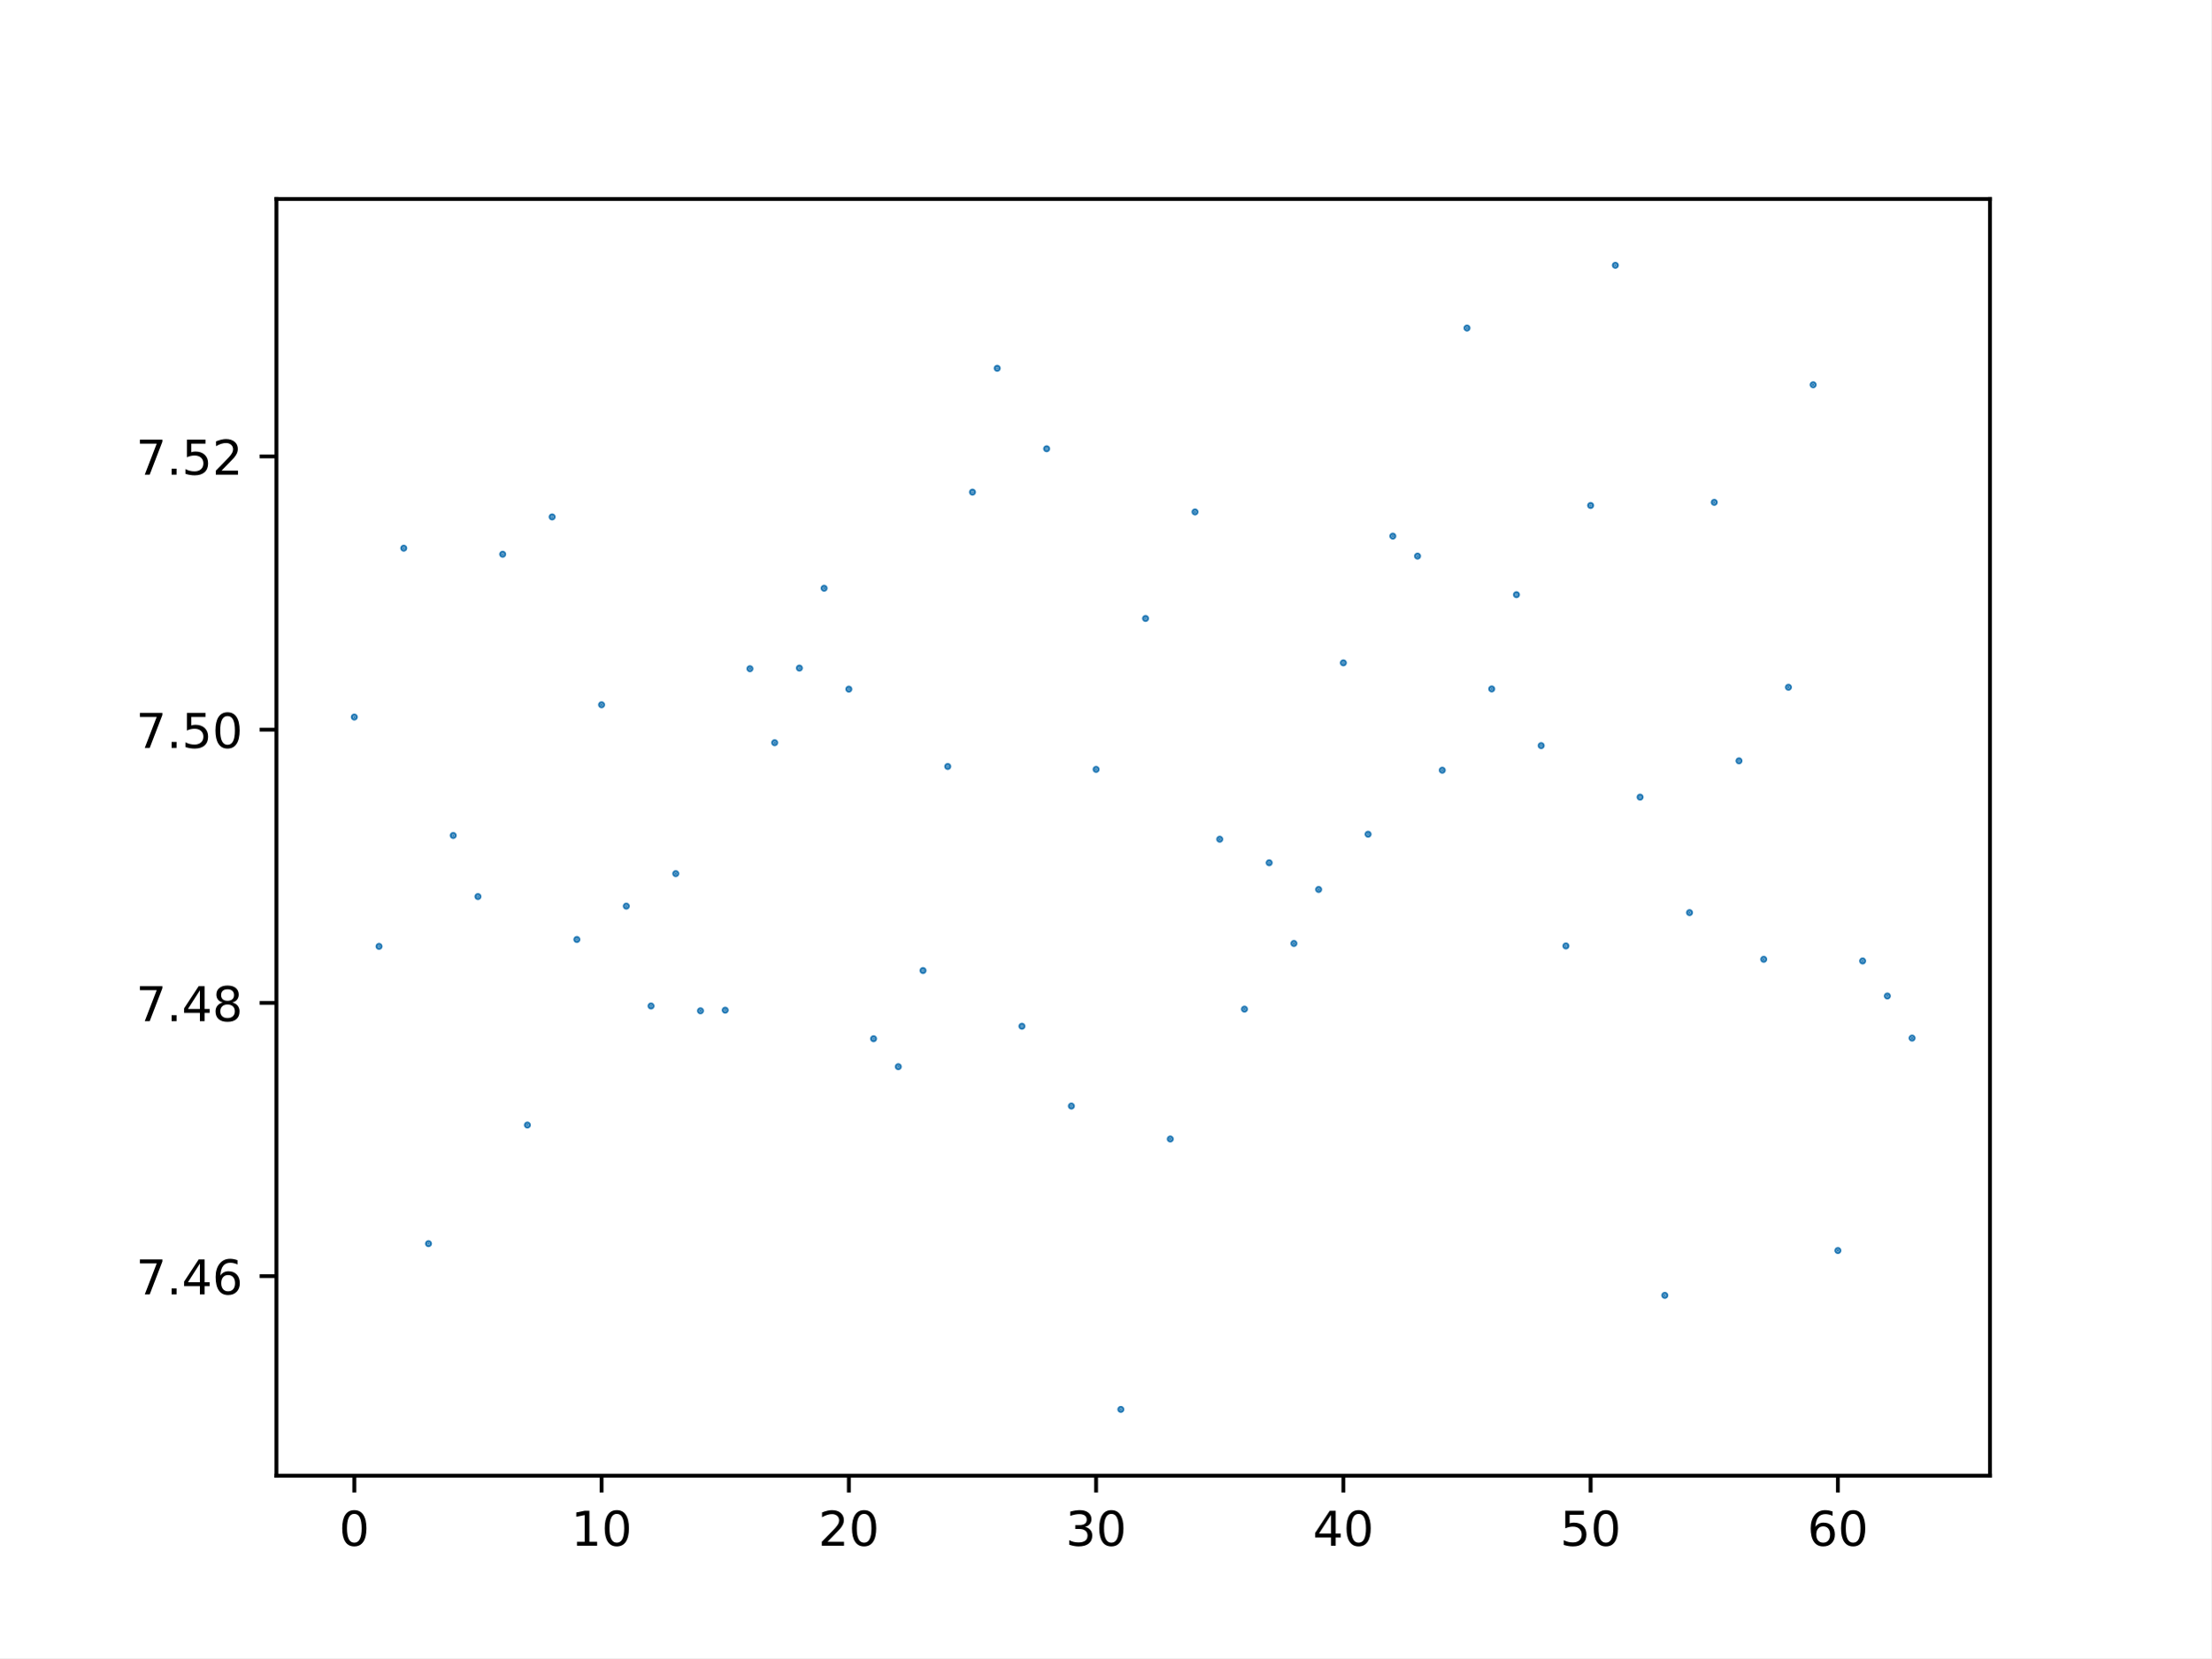
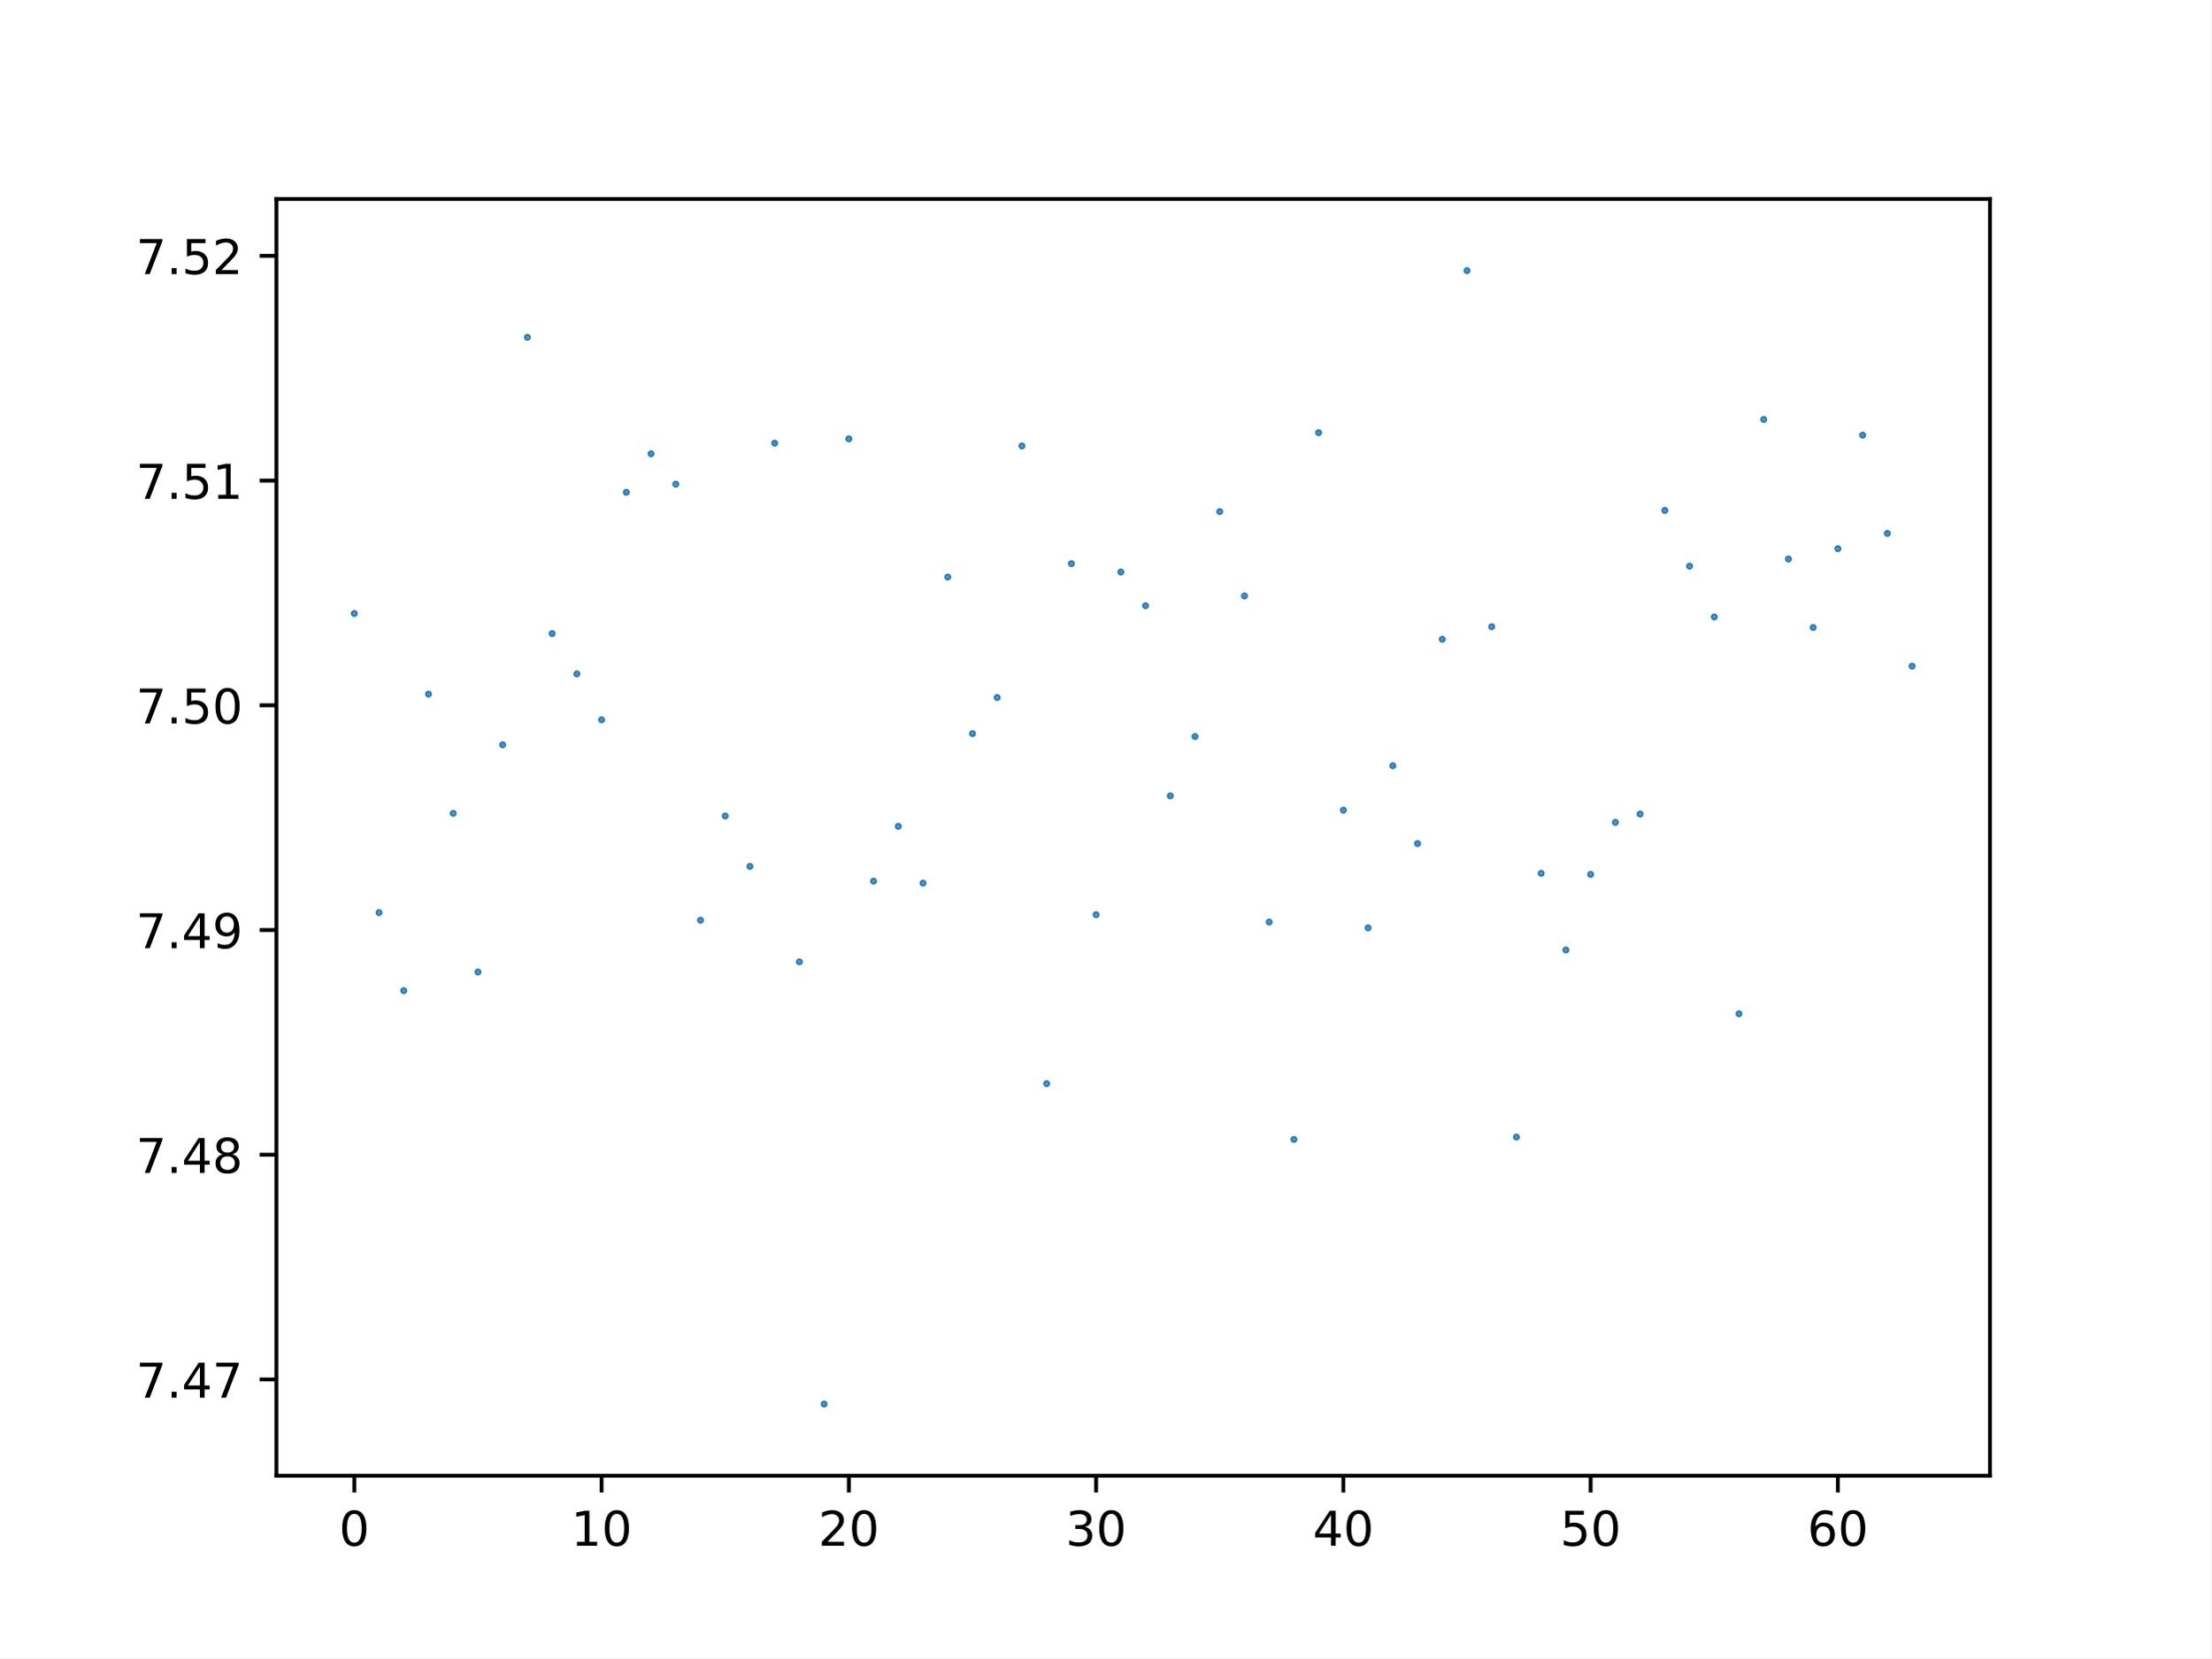
<svg xmlns="http://www.w3.org/2000/svg" xmlns:xlink="http://www.w3.org/1999/xlink" height="345.6pt" version="1.1" viewBox="0 0 460.8 345.6" width="460.8pt">
  <defs>
    <style type="text/css">
*{stroke-linecap:butt;stroke-linejoin:round;}
  </style>
  </defs>
  <g id="figure_1">
    <g id="patch_1">
      <path d="M 0 345.6  L 460.8 345.6  L 460.8 0  L 0 0  z " style="fill:#ffffff;" />
    </g>
    <g id="axes_1">
      <g id="patch_2">
        <path d="M 57.6 307.584  L 414.72 307.584  L 414.72 41.472  L 57.6 41.472  z " style="fill:#ffffff;" />
      </g>
      <g id="PathCollection_1">
        <defs>
-           <path d="M 0 0.224  C 0.059 0.224 0.116 0.2 0.158 0.158  C 0.2 0.116 0.224 0.059 0.224 0  C 0.224 -0.059 0.2 -0.116 0.158 -0.158  C 0.116 -0.2 0.059 -0.224 0 -0.224  C -0.059 -0.224 -0.116 -0.2 -0.158 -0.158  C -0.2 -0.116 -0.224 -0.059 -0.224 0  C -0.224 0.059 -0.2 0.116 -0.158 0.158  C -0.116 0.2 -0.059 0.224 0 0.224  z " id="m3485ea3f03" style="stroke:#1f77b4;" />
+           <path d="M 0 0.224  C 0.059 0.224 0.116 0.2 0.158 0.158  C 0.2 0.116 0.224 0.059 0.224 0  C 0.224 -0.059 0.2 -0.116 0.158 -0.158  C 0.116 -0.2 0.059 -0.224 0 -0.224  C -0.059 -0.224 -0.116 -0.2 -0.158 -0.158  C -0.2 -0.116 -0.224 -0.059 -0.224 0  C -0.224 0.059 -0.2 0.116 -0.158 0.158  C -0.116 0.2 -0.059 0.224 0 0.224  z " id="mf9c61a18bf" style="stroke:#1f77b4;" />
        </defs>
-         <g clip-path="url(#p5f1108f6b6)">
-           <use style="fill:#1f77b4;stroke:#1f77b4;" x="73.835" xlink:href="#m3485ea3f03" y="149.455" />
-           <use style="fill:#1f77b4;stroke:#1f77b4;" x="78.988" xlink:href="#m3485ea3f03" y="197.254" />
-           <use style="fill:#1f77b4;stroke:#1f77b4;" x="84.141" xlink:href="#m3485ea3f03" y="114.258" />
-           <use style="fill:#1f77b4;stroke:#1f77b4;" x="89.295" xlink:href="#m3485ea3f03" y="259.219" />
-           <use style="fill:#1f77b4;stroke:#1f77b4;" x="94.448" xlink:href="#m3485ea3f03" y="174.137" />
-           <use style="fill:#1f77b4;stroke:#1f77b4;" x="99.601" xlink:href="#m3485ea3f03" y="186.869" />
-           <use style="fill:#1f77b4;stroke:#1f77b4;" x="104.754" xlink:href="#m3485ea3f03" y="115.518" />
-           <use style="fill:#1f77b4;stroke:#1f77b4;" x="109.907" xlink:href="#m3485ea3f03" y="234.494" />
-           <use style="fill:#1f77b4;stroke:#1f77b4;" x="115.06" xlink:href="#m3485ea3f03" y="107.74" />
-           <use style="fill:#1f77b4;stroke:#1f77b4;" x="120.214" xlink:href="#m3485ea3f03" y="195.82" />
-           <use style="fill:#1f77b4;stroke:#1f77b4;" x="125.367" xlink:href="#m3485ea3f03" y="146.891" />
-           <use style="fill:#1f77b4;stroke:#1f77b4;" x="130.52" xlink:href="#m3485ea3f03" y="188.868" />
-           <use style="fill:#1f77b4;stroke:#1f77b4;" x="135.673" xlink:href="#m3485ea3f03" y="209.682" />
-           <use style="fill:#1f77b4;stroke:#1f77b4;" x="140.826" xlink:href="#m3485ea3f03" y="182.089" />
-           <use style="fill:#1f77b4;stroke:#1f77b4;" x="145.979" xlink:href="#m3485ea3f03" y="210.682" />
-           <use style="fill:#1f77b4;stroke:#1f77b4;" x="151.133" xlink:href="#m3485ea3f03" y="210.551" />
-           <use style="fill:#1f77b4;stroke:#1f77b4;" x="156.286" xlink:href="#m3485ea3f03" y="139.374" />
-           <use style="fill:#1f77b4;stroke:#1f77b4;" x="161.439" xlink:href="#m3485ea3f03" y="154.8" />
-           <use style="fill:#1f77b4;stroke:#1f77b4;" x="166.592" xlink:href="#m3485ea3f03" y="139.244" />
-           <use style="fill:#1f77b4;stroke:#1f77b4;" x="171.745" xlink:href="#m3485ea3f03" y="122.601" />
-           <use style="fill:#1f77b4;stroke:#1f77b4;" x="176.899" xlink:href="#m3485ea3f03" y="143.632" />
-           <use style="fill:#1f77b4;stroke:#1f77b4;" x="182.052" xlink:href="#m3485ea3f03" y="216.504" />
-           <use style="fill:#1f77b4;stroke:#1f77b4;" x="187.205" xlink:href="#m3485ea3f03" y="222.327" />
-           <use style="fill:#1f77b4;stroke:#1f77b4;" x="192.358" xlink:href="#m3485ea3f03" y="202.295" />
-           <use style="fill:#1f77b4;stroke:#1f77b4;" x="197.511" xlink:href="#m3485ea3f03" y="159.754" />
-           <use style="fill:#1f77b4;stroke:#1f77b4;" x="202.664" xlink:href="#m3485ea3f03" y="102.569" />
-           <use style="fill:#1f77b4;stroke:#1f77b4;" x="207.818" xlink:href="#m3485ea3f03" y="76.757" />
-           <use style="fill:#1f77b4;stroke:#1f77b4;" x="212.971" xlink:href="#m3485ea3f03" y="213.897" />
-           <use style="fill:#1f77b4;stroke:#1f77b4;" x="218.124" xlink:href="#m3485ea3f03" y="93.53" />
-           <use style="fill:#1f77b4;stroke:#1f77b4;" x="223.277" xlink:href="#m3485ea3f03" y="230.54" />
-           <use style="fill:#1f77b4;stroke:#1f77b4;" x="228.43" xlink:href="#m3485ea3f03" y="160.362" />
-           <use style="fill:#1f77b4;stroke:#1f77b4;" x="233.583" xlink:href="#m3485ea3f03" y="293.765" />
-           <use style="fill:#1f77b4;stroke:#1f77b4;" x="238.737" xlink:href="#m3485ea3f03" y="128.902" />
-           <use style="fill:#1f77b4;stroke:#1f77b4;" x="243.89" xlink:href="#m3485ea3f03" y="237.406" />
-           <use style="fill:#1f77b4;stroke:#1f77b4;" x="249.043" xlink:href="#m3485ea3f03" y="106.697" />
-           <use style="fill:#1f77b4;stroke:#1f77b4;" x="254.196" xlink:href="#m3485ea3f03" y="174.919" />
-           <use style="fill:#1f77b4;stroke:#1f77b4;" x="259.349" xlink:href="#m3485ea3f03" y="210.334" />
-           <use style="fill:#1f77b4;stroke:#1f77b4;" x="264.502" xlink:href="#m3485ea3f03" y="179.829" />
-           <use style="fill:#1f77b4;stroke:#1f77b4;" x="269.656" xlink:href="#m3485ea3f03" y="196.646" />
-           <use style="fill:#1f77b4;stroke:#1f77b4;" x="274.809" xlink:href="#m3485ea3f03" y="185.391" />
-           <use style="fill:#1f77b4;stroke:#1f77b4;" x="279.962" xlink:href="#m3485ea3f03" y="138.157" />
-           <use style="fill:#1f77b4;stroke:#1f77b4;" x="285.115" xlink:href="#m3485ea3f03" y="173.876" />
-           <use style="fill:#1f77b4;stroke:#1f77b4;" x="290.268" xlink:href="#m3485ea3f03" y="111.737" />
-           <use style="fill:#1f77b4;stroke:#1f77b4;" x="295.421" xlink:href="#m3485ea3f03" y="115.909" />
-           <use style="fill:#1f77b4;stroke:#1f77b4;" x="300.575" xlink:href="#m3485ea3f03" y="160.536" />
-           <use style="fill:#1f77b4;stroke:#1f77b4;" x="305.728" xlink:href="#m3485ea3f03" y="68.371" />
-           <use style="fill:#1f77b4;stroke:#1f77b4;" x="310.881" xlink:href="#m3485ea3f03" y="143.589" />
-           <use style="fill:#1f77b4;stroke:#1f77b4;" x="316.034" xlink:href="#m3485ea3f03" y="123.948" />
-           <use style="fill:#1f77b4;stroke:#1f77b4;" x="321.187" xlink:href="#m3485ea3f03" y="155.408" />
-           <use style="fill:#1f77b4;stroke:#1f77b4;" x="326.341" xlink:href="#m3485ea3f03" y="197.167" />
-           <use style="fill:#1f77b4;stroke:#1f77b4;" x="331.494" xlink:href="#m3485ea3f03" y="105.35" />
-           <use style="fill:#1f77b4;stroke:#1f77b4;" x="336.647" xlink:href="#m3485ea3f03" y="55.291" />
-           <use style="fill:#1f77b4;stroke:#1f77b4;" x="341.8" xlink:href="#m3485ea3f03" y="166.141" />
-           <use style="fill:#1f77b4;stroke:#1f77b4;" x="346.953" xlink:href="#m3485ea3f03" y="269.996" />
-           <use style="fill:#1f77b4;stroke:#1f77b4;" x="352.106" xlink:href="#m3485ea3f03" y="190.215" />
-           <use style="fill:#1f77b4;stroke:#1f77b4;" x="357.26" xlink:href="#m3485ea3f03" y="104.698" />
-           <use style="fill:#1f77b4;stroke:#1f77b4;" x="362.413" xlink:href="#m3485ea3f03" y="158.58" />
-           <use style="fill:#1f77b4;stroke:#1f77b4;" x="367.566" xlink:href="#m3485ea3f03" y="199.948" />
-           <use style="fill:#1f77b4;stroke:#1f77b4;" x="372.719" xlink:href="#m3485ea3f03" y="143.241" />
-           <use style="fill:#1f77b4;stroke:#1f77b4;" x="377.872" xlink:href="#m3485ea3f03" y="80.19" />
-           <use style="fill:#1f77b4;stroke:#1f77b4;" x="383.025" xlink:href="#m3485ea3f03" y="260.653" />
-           <use style="fill:#1f77b4;stroke:#1f77b4;" x="388.179" xlink:href="#m3485ea3f03" y="200.296" />
-           <use style="fill:#1f77b4;stroke:#1f77b4;" x="393.332" xlink:href="#m3485ea3f03" y="207.596" />
-           <use style="fill:#1f77b4;stroke:#1f77b4;" x="398.485" xlink:href="#m3485ea3f03" y="216.374" />
+         <g clip-path="url(#p7247691e95)">
+           <use style="fill:#1f77b4;stroke:#1f77b4;" x="73.835" xlink:href="#mf9c61a18bf" y="127.874" />
+           <use style="fill:#1f77b4;stroke:#1f77b4;" x="78.988" xlink:href="#mf9c61a18bf" y="190.216" />
+           <use style="fill:#1f77b4;stroke:#1f77b4;" x="84.141" xlink:href="#mf9c61a18bf" y="206.476" />
+           <use style="fill:#1f77b4;stroke:#1f77b4;" x="89.295" xlink:href="#mf9c61a18bf" y="144.67" />
+           <use style="fill:#1f77b4;stroke:#1f77b4;" x="94.448" xlink:href="#mf9c61a18bf" y="169.525" />
+           <use style="fill:#1f77b4;stroke:#1f77b4;" x="99.601" xlink:href="#mf9c61a18bf" y="202.599" />
+           <use style="fill:#1f77b4;stroke:#1f77b4;" x="104.754" xlink:href="#mf9c61a18bf" y="155.23" />
+           <use style="fill:#1f77b4;stroke:#1f77b4;" x="109.907" xlink:href="#mf9c61a18bf" y="70.303" />
+           <use style="fill:#1f77b4;stroke:#1f77b4;" x="115.06" xlink:href="#mf9c61a18bf" y="132.055" />
+           <use style="fill:#1f77b4;stroke:#1f77b4;" x="120.214" xlink:href="#mf9c61a18bf" y="140.453" />
+           <use style="fill:#1f77b4;stroke:#1f77b4;" x="125.367" xlink:href="#mf9c61a18bf" y="150.031" />
+           <use style="fill:#1f77b4;stroke:#1f77b4;" x="130.52" xlink:href="#mf9c61a18bf" y="102.609" />
+           <use style="fill:#1f77b4;stroke:#1f77b4;" x="135.673" xlink:href="#mf9c61a18bf" y="94.568" />
+           <use style="fill:#1f77b4;stroke:#1f77b4;" x="140.826" xlink:href="#mf9c61a18bf" y="100.911" />
+           <use style="fill:#1f77b4;stroke:#1f77b4;" x="145.979" xlink:href="#mf9c61a18bf" y="191.806" />
+           <use style="fill:#1f77b4;stroke:#1f77b4;" x="151.133" xlink:href="#mf9c61a18bf" y="170.079" />
+           <use style="fill:#1f77b4;stroke:#1f77b4;" x="156.286" xlink:href="#mf9c61a18bf" y="180.585" />
+           <use style="fill:#1f77b4;stroke:#1f77b4;" x="161.439" xlink:href="#mf9c61a18bf" y="92.37" />
+           <use style="fill:#1f77b4;stroke:#1f77b4;" x="166.592" xlink:href="#mf9c61a18bf" y="200.473" />
+           <use style="fill:#1f77b4;stroke:#1f77b4;" x="171.745" xlink:href="#mf9c61a18bf" y="292.654" />
+           <use style="fill:#1f77b4;stroke:#1f77b4;" x="176.899" xlink:href="#mf9c61a18bf" y="91.459" />
+           <use style="fill:#1f77b4;stroke:#1f77b4;" x="182.052" xlink:href="#mf9c61a18bf" y="183.659" />
+           <use style="fill:#1f77b4;stroke:#1f77b4;" x="187.205" xlink:href="#mf9c61a18bf" y="172.223" />
+           <use style="fill:#1f77b4;stroke:#1f77b4;" x="192.358" xlink:href="#mf9c61a18bf" y="184.07" />
+           <use style="fill:#1f77b4;stroke:#1f77b4;" x="197.511" xlink:href="#mf9c61a18bf" y="120.28" />
+           <use style="fill:#1f77b4;stroke:#1f77b4;" x="202.664" xlink:href="#mf9c61a18bf" y="152.908" />
+           <use style="fill:#1f77b4;stroke:#1f77b4;" x="207.818" xlink:href="#mf9c61a18bf" y="145.385" />
+           <use style="fill:#1f77b4;stroke:#1f77b4;" x="212.971" xlink:href="#mf9c61a18bf" y="92.942" />
+           <use style="fill:#1f77b4;stroke:#1f77b4;" x="218.124" xlink:href="#mf9c61a18bf" y="225.863" />
+           <use style="fill:#1f77b4;stroke:#1f77b4;" x="223.277" xlink:href="#mf9c61a18bf" y="117.475" />
+           <use style="fill:#1f77b4;stroke:#1f77b4;" x="228.43" xlink:href="#mf9c61a18bf" y="190.645" />
+           <use style="fill:#1f77b4;stroke:#1f77b4;" x="233.583" xlink:href="#mf9c61a18bf" y="119.226" />
+           <use style="fill:#1f77b4;stroke:#1f77b4;" x="238.737" xlink:href="#mf9c61a18bf" y="126.248" />
+           <use style="fill:#1f77b4;stroke:#1f77b4;" x="243.89" xlink:href="#mf9c61a18bf" y="165.88" />
+           <use style="fill:#1f77b4;stroke:#1f77b4;" x="249.043" xlink:href="#mf9c61a18bf" y="153.515" />
+           <use style="fill:#1f77b4;stroke:#1f77b4;" x="254.196" xlink:href="#mf9c61a18bf" y="106.629" />
+           <use style="fill:#1f77b4;stroke:#1f77b4;" x="259.349" xlink:href="#mf9c61a18bf" y="124.211" />
+           <use style="fill:#1f77b4;stroke:#1f77b4;" x="264.502" xlink:href="#mf9c61a18bf" y="192.182" />
+           <use style="fill:#1f77b4;stroke:#1f77b4;" x="269.656" xlink:href="#mf9c61a18bf" y="237.495" />
+           <use style="fill:#1f77b4;stroke:#1f77b4;" x="274.809" xlink:href="#mf9c61a18bf" y="90.173" />
+           <use style="fill:#1f77b4;stroke:#1f77b4;" x="279.962" xlink:href="#mf9c61a18bf" y="168.864" />
+           <use style="fill:#1f77b4;stroke:#1f77b4;" x="285.115" xlink:href="#mf9c61a18bf" y="193.397" />
+           <use style="fill:#1f77b4;stroke:#1f77b4;" x="290.268" xlink:href="#mf9c61a18bf" y="159.608" />
+           <use style="fill:#1f77b4;stroke:#1f77b4;" x="295.421" xlink:href="#mf9c61a18bf" y="175.832" />
+           <use style="fill:#1f77b4;stroke:#1f77b4;" x="300.575" xlink:href="#mf9c61a18bf" y="133.235" />
+           <use style="fill:#1f77b4;stroke:#1f77b4;" x="305.728" xlink:href="#mf9c61a18bf" y="56.402" />
+           <use style="fill:#1f77b4;stroke:#1f77b4;" x="310.881" xlink:href="#mf9c61a18bf" y="130.626" />
+           <use style="fill:#1f77b4;stroke:#1f77b4;" x="316.034" xlink:href="#mf9c61a18bf" y="236.995" />
+           <use style="fill:#1f77b4;stroke:#1f77b4;" x="321.187" xlink:href="#mf9c61a18bf" y="182.033" />
+           <use style="fill:#1f77b4;stroke:#1f77b4;" x="326.341" xlink:href="#mf9c61a18bf" y="198.007" />
+           <use style="fill:#1f77b4;stroke:#1f77b4;" x="331.494" xlink:href="#mf9c61a18bf" y="182.247" />
+           <use style="fill:#1f77b4;stroke:#1f77b4;" x="336.647" xlink:href="#mf9c61a18bf" y="171.401" />
+           <use style="fill:#1f77b4;stroke:#1f77b4;" x="341.8" xlink:href="#mf9c61a18bf" y="169.668" />
+           <use style="fill:#1f77b4;stroke:#1f77b4;" x="346.953" xlink:href="#mf9c61a18bf" y="106.379" />
+           <use style="fill:#1f77b4;stroke:#1f77b4;" x="352.106" xlink:href="#mf9c61a18bf" y="117.993" />
+           <use style="fill:#1f77b4;stroke:#1f77b4;" x="357.26" xlink:href="#mf9c61a18bf" y="128.589" />
+           <use style="fill:#1f77b4;stroke:#1f77b4;" x="362.413" xlink:href="#mf9c61a18bf" y="211.301" />
+           <use style="fill:#1f77b4;stroke:#1f77b4;" x="367.566" xlink:href="#mf9c61a18bf" y="87.421" />
+           <use style="fill:#1f77b4;stroke:#1f77b4;" x="372.719" xlink:href="#mf9c61a18bf" y="116.51" />
+           <use style="fill:#1f77b4;stroke:#1f77b4;" x="377.872" xlink:href="#mf9c61a18bf" y="130.787" />
+           <use style="fill:#1f77b4;stroke:#1f77b4;" x="383.025" xlink:href="#mf9c61a18bf" y="114.366" />
+           <use style="fill:#1f77b4;stroke:#1f77b4;" x="388.179" xlink:href="#mf9c61a18bf" y="90.691" />
+           <use style="fill:#1f77b4;stroke:#1f77b4;" x="393.332" xlink:href="#mf9c61a18bf" y="111.168" />
+           <use style="fill:#1f77b4;stroke:#1f77b4;" x="398.485" xlink:href="#mf9c61a18bf" y="138.845" />
        </g>
      </g>
      <g id="matplotlib.axis_1">
        <g id="xtick_1">
          <g id="line2d_1">
            <defs>
-               <path d="M 0 0  L 0 3.5  " id="m20fc01a639" style="stroke:#000000;stroke-width:0.8;" />
-             </defs>
-             <g>
-               <use style="stroke:#000000;stroke-width:0.8;" x="73.835" xlink:href="#m20fc01a639" y="307.584" />
+               <path d="M 0 0  L 0 3.5  " id="mc1befa3829" style="stroke:#000000;stroke-width:0.8;" />
+             </defs>
+             <g>
+               <use style="stroke:#000000;stroke-width:0.8;" x="73.835" xlink:href="#mc1befa3829" y="307.584" />
            </g>
          </g>
          <g id="text_1">
            <defs>
              <path d="M 31.781 66.406  Q 24.172 66.406 20.328 58.906  Q 16.5 51.422 16.5 36.375  Q 16.5 21.391 20.328 13.891  Q 24.172 6.391 31.781 6.391  Q 39.453 6.391 43.281 13.891  Q 47.125 21.391 47.125 36.375  Q 47.125 51.422 43.281 58.906  Q 39.453 66.406 31.781 66.406  z M 31.781 74.219  Q 44.047 74.219 50.516 64.516  Q 56.984 54.828 56.984 36.375  Q 56.984 17.969 50.516 8.266  Q 44.047 -1.422 31.781 -1.422  Q 19.531 -1.422 13.062 8.266  Q 6.594 17.969 6.594 36.375  Q 6.594 54.828 13.062 64.516  Q 19.531 74.219 31.781 74.219  z " id="DejaVuSans-48" />
            </defs>
            <g transform="translate(70.6538 322.1824)scale(0.1 -0.1)">
              <use xlink:href="#DejaVuSans-48" />
            </g>
          </g>
        </g>
        <g id="xtick_2">
          <g id="line2d_2">
            <g>
-               <use style="stroke:#000000;stroke-width:0.8;" x="125.367" xlink:href="#m20fc01a639" y="307.584" />
+               <use style="stroke:#000000;stroke-width:0.8;" x="125.367" xlink:href="#mc1befa3829" y="307.584" />
            </g>
          </g>
          <g id="text_2">
            <defs>
              <path d="M 12.406 8.297  L 28.516 8.297  L 28.516 63.922  L 10.984 60.406  L 10.984 69.391  L 28.422 72.906  L 38.281 72.906  L 38.281 8.297  L 54.391 8.297  L 54.391 0  L 12.406 0  z " id="DejaVuSans-49" />
            </defs>
            <g transform="translate(119.0043 322.1824)scale(0.1 -0.1)">
              <use xlink:href="#DejaVuSans-49" />
              <use x="63.623" xlink:href="#DejaVuSans-48" />
            </g>
          </g>
        </g>
        <g id="xtick_3">
          <g id="line2d_3">
            <g>
-               <use style="stroke:#000000;stroke-width:0.8;" x="176.899" xlink:href="#m20fc01a639" y="307.584" />
+               <use style="stroke:#000000;stroke-width:0.8;" x="176.899" xlink:href="#mc1befa3829" y="307.584" />
            </g>
          </g>
          <g id="text_3">
            <defs>
              <path d="M 19.188 8.297  L 53.609 8.297  L 53.609 0  L 7.328 0  L 7.328 8.297  Q 12.938 14.109 22.625 23.891  Q 32.328 33.688 34.812 36.531  Q 39.547 41.844 41.422 45.531  Q 43.312 49.219 43.312 52.781  Q 43.312 58.594 39.234 62.25  Q 35.156 65.922 28.609 65.922  Q 23.969 65.922 18.812 64.312  Q 13.672 62.703 7.812 59.422  L 7.812 69.391  Q 13.766 71.781 18.938 73  Q 24.125 74.219 28.422 74.219  Q 39.75 74.219 46.484 68.547  Q 53.219 62.891 53.219 53.422  Q 53.219 48.922 51.531 44.891  Q 49.859 40.875 45.406 35.406  Q 44.188 33.984 37.641 27.219  Q 31.109 20.453 19.188 8.297  z " id="DejaVuSans-50" />
            </defs>
            <g transform="translate(170.536 322.1824)scale(0.1 -0.1)">
              <use xlink:href="#DejaVuSans-50" />
              <use x="63.623" xlink:href="#DejaVuSans-48" />
            </g>
          </g>
        </g>
        <g id="xtick_4">
          <g id="line2d_4">
            <g>
-               <use style="stroke:#000000;stroke-width:0.8;" x="228.43" xlink:href="#m20fc01a639" y="307.584" />
+               <use style="stroke:#000000;stroke-width:0.8;" x="228.43" xlink:href="#mc1befa3829" y="307.584" />
            </g>
          </g>
          <g id="text_4">
            <defs>
              <path d="M 40.578 39.312  Q 47.656 37.797 51.625 33  Q 55.609 28.219 55.609 21.188  Q 55.609 10.406 48.188 4.484  Q 40.766 -1.422 27.094 -1.422  Q 22.516 -1.422 17.656 -0.516  Q 12.797 0.391 7.625 2.203  L 7.625 11.719  Q 11.719 9.328 16.594 8.109  Q 21.484 6.891 26.812 6.891  Q 36.078 6.891 40.938 10.547  Q 45.797 14.203 45.797 21.188  Q 45.797 27.641 41.281 31.266  Q 36.766 34.906 28.719 34.906  L 20.219 34.906  L 20.219 43.016  L 29.109 43.016  Q 36.375 43.016 40.234 45.922  Q 44.094 48.828 44.094 54.297  Q 44.094 59.906 40.109 62.906  Q 36.141 65.922 28.719 65.922  Q 24.656 65.922 20.016 65.031  Q 15.375 64.156 9.812 62.312  L 9.812 71.094  Q 15.438 72.656 20.344 73.438  Q 25.25 74.219 29.594 74.219  Q 40.828 74.219 47.359 69.109  Q 53.906 64.016 53.906 55.328  Q 53.906 49.266 50.438 45.094  Q 46.969 40.922 40.578 39.312  z " id="DejaVuSans-51" />
            </defs>
            <g transform="translate(222.0677 322.1824)scale(0.1 -0.1)">
              <use xlink:href="#DejaVuSans-51" />
              <use x="63.623" xlink:href="#DejaVuSans-48" />
            </g>
          </g>
        </g>
        <g id="xtick_5">
          <g id="line2d_5">
            <g>
-               <use style="stroke:#000000;stroke-width:0.8;" x="279.962" xlink:href="#m20fc01a639" y="307.584" />
+               <use style="stroke:#000000;stroke-width:0.8;" x="279.962" xlink:href="#mc1befa3829" y="307.584" />
            </g>
          </g>
          <g id="text_5">
            <defs>
              <path d="M 37.797 64.312  L 12.891 25.391  L 37.797 25.391  z M 35.203 72.906  L 47.609 72.906  L 47.609 25.391  L 58.016 25.391  L 58.016 17.188  L 47.609 17.188  L 47.609 0  L 37.797 0  L 37.797 17.188  L 4.891 17.188  L 4.891 26.703  z " id="DejaVuSans-52" />
            </defs>
            <g transform="translate(273.5995 322.1824)scale(0.1 -0.1)">
              <use xlink:href="#DejaVuSans-52" />
              <use x="63.623" xlink:href="#DejaVuSans-48" />
            </g>
          </g>
        </g>
        <g id="xtick_6">
          <g id="line2d_6">
            <g>
-               <use style="stroke:#000000;stroke-width:0.8;" x="331.494" xlink:href="#m20fc01a639" y="307.584" />
+               <use style="stroke:#000000;stroke-width:0.8;" x="331.494" xlink:href="#mc1befa3829" y="307.584" />
            </g>
          </g>
          <g id="text_6">
            <defs>
              <path d="M 10.797 72.906  L 49.516 72.906  L 49.516 64.594  L 19.828 64.594  L 19.828 46.734  Q 21.969 47.469 24.109 47.828  Q 26.266 48.188 28.422 48.188  Q 40.625 48.188 47.75 41.5  Q 54.891 34.812 54.891 23.391  Q 54.891 11.625 47.562 5.094  Q 40.234 -1.422 26.906 -1.422  Q 22.312 -1.422 17.547 -0.641  Q 12.797 0.141 7.719 1.703  L 7.719 11.625  Q 12.109 9.234 16.797 8.062  Q 21.484 6.891 26.703 6.891  Q 35.156 6.891 40.078 11.328  Q 45.016 15.766 45.016 23.391  Q 45.016 31 40.078 35.438  Q 35.156 39.891 26.703 39.891  Q 22.75 39.891 18.812 39.016  Q 14.891 38.141 10.797 36.281  z " id="DejaVuSans-53" />
            </defs>
            <g transform="translate(325.1312 322.1824)scale(0.1 -0.1)">
              <use xlink:href="#DejaVuSans-53" />
              <use x="63.623" xlink:href="#DejaVuSans-48" />
            </g>
          </g>
        </g>
        <g id="xtick_7">
          <g id="line2d_7">
            <g>
-               <use style="stroke:#000000;stroke-width:0.8;" x="383.025" xlink:href="#m20fc01a639" y="307.584" />
+               <use style="stroke:#000000;stroke-width:0.8;" x="383.025" xlink:href="#mc1befa3829" y="307.584" />
            </g>
          </g>
          <g id="text_7">
            <defs>
              <path d="M 33.016 40.375  Q 26.375 40.375 22.484 35.828  Q 18.609 31.297 18.609 23.391  Q 18.609 15.531 22.484 10.953  Q 26.375 6.391 33.016 6.391  Q 39.656 6.391 43.531 10.953  Q 47.406 15.531 47.406 23.391  Q 47.406 31.297 43.531 35.828  Q 39.656 40.375 33.016 40.375  z M 52.594 71.297  L 52.594 62.312  Q 48.875 64.062 45.094 64.984  Q 41.312 65.922 37.594 65.922  Q 27.828 65.922 22.672 59.328  Q 17.531 52.734 16.797 39.406  Q 19.672 43.656 24.016 45.922  Q 28.375 48.188 33.594 48.188  Q 44.578 48.188 50.953 41.516  Q 57.328 34.859 57.328 23.391  Q 57.328 12.156 50.688 5.359  Q 44.047 -1.422 33.016 -1.422  Q 20.359 -1.422 13.672 8.266  Q 6.984 17.969 6.984 36.375  Q 6.984 53.656 15.188 63.938  Q 23.391 74.219 37.203 74.219  Q 40.922 74.219 44.703 73.484  Q 48.484 72.75 52.594 71.297  z " id="DejaVuSans-54" />
            </defs>
            <g transform="translate(376.6629 322.1824)scale(0.1 -0.1)">
              <use xlink:href="#DejaVuSans-54" />
              <use x="63.623" xlink:href="#DejaVuSans-48" />
            </g>
          </g>
        </g>
      </g>
      <g id="matplotlib.axis_2">
        <g id="ytick_1">
          <g id="line2d_8">
            <defs>
-               <path d="M 0 0  L -3.5 0  " id="mdbb0141245" style="stroke:#000000;stroke-width:0.8;" />
-             </defs>
-             <g>
-               <use style="stroke:#000000;stroke-width:0.8;" x="57.6" xlink:href="#mdbb0141245" y="265.997" />
+               <path d="M 0 0  L -3.5 0  " id="m5bb8b0e697" style="stroke:#000000;stroke-width:0.8;" />
+             </defs>
+             <g>
+               <use style="stroke:#000000;stroke-width:0.8;" x="57.6" xlink:href="#m5bb8b0e697" y="287.523" />
            </g>
          </g>
          <g id="text_8">
            <defs>
              <path d="M 8.203 72.906  L 55.078 72.906  L 55.078 68.703  L 28.609 0  L 18.312 0  L 43.219 64.594  L 8.203 64.594  z " id="DejaVuSans-55" />
              <path d="M 10.688 12.406  L 21 12.406  L 21 0  L 10.688 0  z " id="DejaVuSans-46" />
            </defs>
-             <g transform="translate(28.33438 269.7965)scale(0.1 -0.1)">
+             <g transform="translate(28.33438 291.3226)scale(0.1 -0.1)">
              <use xlink:href="#DejaVuSans-55" />
              <use x="63.623" xlink:href="#DejaVuSans-46" />
              <use x="95.41" xlink:href="#DejaVuSans-52" />
-               <use x="159.033" xlink:href="#DejaVuSans-54" />
+               <use x="159.033" xlink:href="#DejaVuSans-55" />
            </g>
          </g>
        </g>
        <g id="ytick_2">
          <g id="line2d_9">
            <g>
-               <use style="stroke:#000000;stroke-width:0.8;" x="57.6" xlink:href="#mdbb0141245" y="209.041" />
+               <use style="stroke:#000000;stroke-width:0.8;" x="57.6" xlink:href="#m5bb8b0e697" y="240.683" />
            </g>
          </g>
          <g id="text_9">
            <defs>
              <path d="M 31.781 34.625  Q 24.75 34.625 20.719 30.859  Q 16.703 27.094 16.703 20.516  Q 16.703 13.922 20.719 10.156  Q 24.75 6.391 31.781 6.391  Q 38.812 6.391 42.859 10.172  Q 46.922 13.969 46.922 20.516  Q 46.922 27.094 42.891 30.859  Q 38.875 34.625 31.781 34.625  z M 21.922 38.812  Q 15.578 40.375 12.031 44.719  Q 8.5 49.078 8.5 55.328  Q 8.5 64.062 14.719 69.141  Q 20.953 74.219 31.781 74.219  Q 42.672 74.219 48.875 69.141  Q 55.078 64.062 55.078 55.328  Q 55.078 49.078 51.531 44.719  Q 48 40.375 41.703 38.812  Q 48.828 37.156 52.797 32.312  Q 56.781 27.484 56.781 20.516  Q 56.781 9.906 50.312 4.234  Q 43.844 -1.422 31.781 -1.422  Q 19.734 -1.422 13.25 4.234  Q 6.781 9.906 6.781 20.516  Q 6.781 27.484 10.781 32.312  Q 14.797 37.156 21.922 38.812  z M 18.312 54.391  Q 18.312 48.734 21.844 45.562  Q 25.391 42.391 31.781 42.391  Q 38.141 42.391 41.719 45.562  Q 45.312 48.734 45.312 54.391  Q 45.312 60.062 41.719 63.234  Q 38.141 66.406 31.781 66.406  Q 25.391 66.406 21.844 63.234  Q 18.312 60.062 18.312 54.391  z " id="DejaVuSans-56" />
            </defs>
-             <g transform="translate(28.33438 212.8399)scale(0.1 -0.1)">
+             <g transform="translate(28.33438 244.4822)scale(0.1 -0.1)">
              <use xlink:href="#DejaVuSans-55" />
              <use x="63.623" xlink:href="#DejaVuSans-46" />
              <use x="95.41" xlink:href="#DejaVuSans-52" />
              <use x="159.033" xlink:href="#DejaVuSans-56" />
            </g>
          </g>
        </g>
        <g id="ytick_3">
          <g id="line2d_10">
            <g>
-               <use style="stroke:#000000;stroke-width:0.8;" x="57.6" xlink:href="#mdbb0141245" y="152.084" />
+               <use style="stroke:#000000;stroke-width:0.8;" x="57.6" xlink:href="#m5bb8b0e697" y="193.843" />
            </g>
          </g>
          <g id="text_10">
-             <g transform="translate(28.33438 155.8834)scale(0.1 -0.1)">
+             <defs>
+               <path d="M 10.984 1.516  L 10.984 10.5  Q 14.703 8.734 18.5 7.812  Q 22.312 6.891 25.984 6.891  Q 35.75 6.891 40.891 13.453  Q 46.047 20.016 46.781 33.406  Q 43.953 29.203 39.594 26.953  Q 35.25 24.703 29.984 24.703  Q 19.047 24.703 12.672 31.312  Q 6.297 37.938 6.297 49.422  Q 6.297 60.641 12.938 67.422  Q 19.578 74.219 30.609 74.219  Q 43.266 74.219 49.922 64.516  Q 56.594 54.828 56.594 36.375  Q 56.594 19.141 48.406 8.859  Q 40.234 -1.422 26.422 -1.422  Q 22.703 -1.422 18.891 -0.688  Q 15.094 0.047 10.984 1.516  z M 30.609 32.422  Q 37.25 32.422 41.125 36.953  Q 45.016 41.5 45.016 49.422  Q 45.016 57.281 41.125 61.844  Q 37.25 66.406 30.609 66.406  Q 23.969 66.406 20.094 61.844  Q 16.219 57.281 16.219 49.422  Q 16.219 41.5 20.094 36.953  Q 23.969 32.422 30.609 32.422  z " id="DejaVuSans-57" />
+             </defs>
+             <g transform="translate(28.33438 197.6418)scale(0.1 -0.1)">
+               <use xlink:href="#DejaVuSans-55" />
+               <use x="63.623" xlink:href="#DejaVuSans-46" />
+               <use x="95.41" xlink:href="#DejaVuSans-52" />
+               <use x="159.033" xlink:href="#DejaVuSans-57" />
+             </g>
+           </g>
+         </g>
+         <g id="ytick_4">
+           <g id="line2d_11">
+             <g>
+               <use style="stroke:#000000;stroke-width:0.8;" x="57.6" xlink:href="#m5bb8b0e697" y="147.002" />
+             </g>
+           </g>
+           <g id="text_11">
+             <g transform="translate(28.33438 150.8014)scale(0.1 -0.1)">
              <use xlink:href="#DejaVuSans-55" />
              <use x="63.623" xlink:href="#DejaVuSans-46" />
              <use x="95.41" xlink:href="#DejaVuSans-53" />
              <use x="159.033" xlink:href="#DejaVuSans-48" />
            </g>
          </g>
        </g>
-         <g id="ytick_4">
-           <g id="line2d_11">
-             <g>
-               <use style="stroke:#000000;stroke-width:0.8;" x="57.6" xlink:href="#mdbb0141245" y="95.128" />
-             </g>
-           </g>
-           <g id="text_11">
-             <g transform="translate(28.33438 98.9268)scale(0.1 -0.1)">
+         <g id="ytick_5">
+           <g id="line2d_12">
+             <g>
+               <use style="stroke:#000000;stroke-width:0.8;" x="57.6" xlink:href="#m5bb8b0e697" y="100.162" />
+             </g>
+           </g>
+           <g id="text_12">
+             <g transform="translate(28.33438 103.961)scale(0.1 -0.1)">
+               <use xlink:href="#DejaVuSans-55" />
+               <use x="63.623" xlink:href="#DejaVuSans-46" />
+               <use x="95.41" xlink:href="#DejaVuSans-53" />
+               <use x="159.033" xlink:href="#DejaVuSans-49" />
+             </g>
+           </g>
+         </g>
+         <g id="ytick_6">
+           <g id="line2d_13">
+             <g>
+               <use style="stroke:#000000;stroke-width:0.8;" x="57.6" xlink:href="#m5bb8b0e697" y="53.321" />
+             </g>
+           </g>
+           <g id="text_13">
+             <g transform="translate(28.33438 57.12058)scale(0.1 -0.1)">
              <use xlink:href="#DejaVuSans-55" />
              <use x="63.623" xlink:href="#DejaVuSans-46" />
              <use x="95.41" xlink:href="#DejaVuSans-53" />
              <use x="159.033" xlink:href="#DejaVuSans-50" />
            </g>
          </g>
        </g>
      </g>
      <g id="patch_3">
        <path d="M 57.6 307.584  L 57.6 41.472  " style="fill:none;stroke:#000000;stroke-linecap:square;stroke-linejoin:miter;stroke-width:0.8;" />
      </g>
      <g id="patch_4">
        <path d="M 414.72 307.584  L 414.72 41.472  " style="fill:none;stroke:#000000;stroke-linecap:square;stroke-linejoin:miter;stroke-width:0.8;" />
      </g>
      <g id="patch_5">
        <path d="M 57.6 307.584  L 414.72 307.584  " style="fill:none;stroke:#000000;stroke-linecap:square;stroke-linejoin:miter;stroke-width:0.8;" />
      </g>
      <g id="patch_6">
        <path d="M 57.6 41.472  L 414.72 41.472  " style="fill:none;stroke:#000000;stroke-linecap:square;stroke-linejoin:miter;stroke-width:0.8;" />
      </g>
    </g>
  </g>
  <defs>
-     <clipPath id="p5f1108f6b6">
+     <clipPath id="p7247691e95">
      <rect height="266.112" width="357.12" x="57.6" y="41.472" />
    </clipPath>
  </defs>
</svg>
